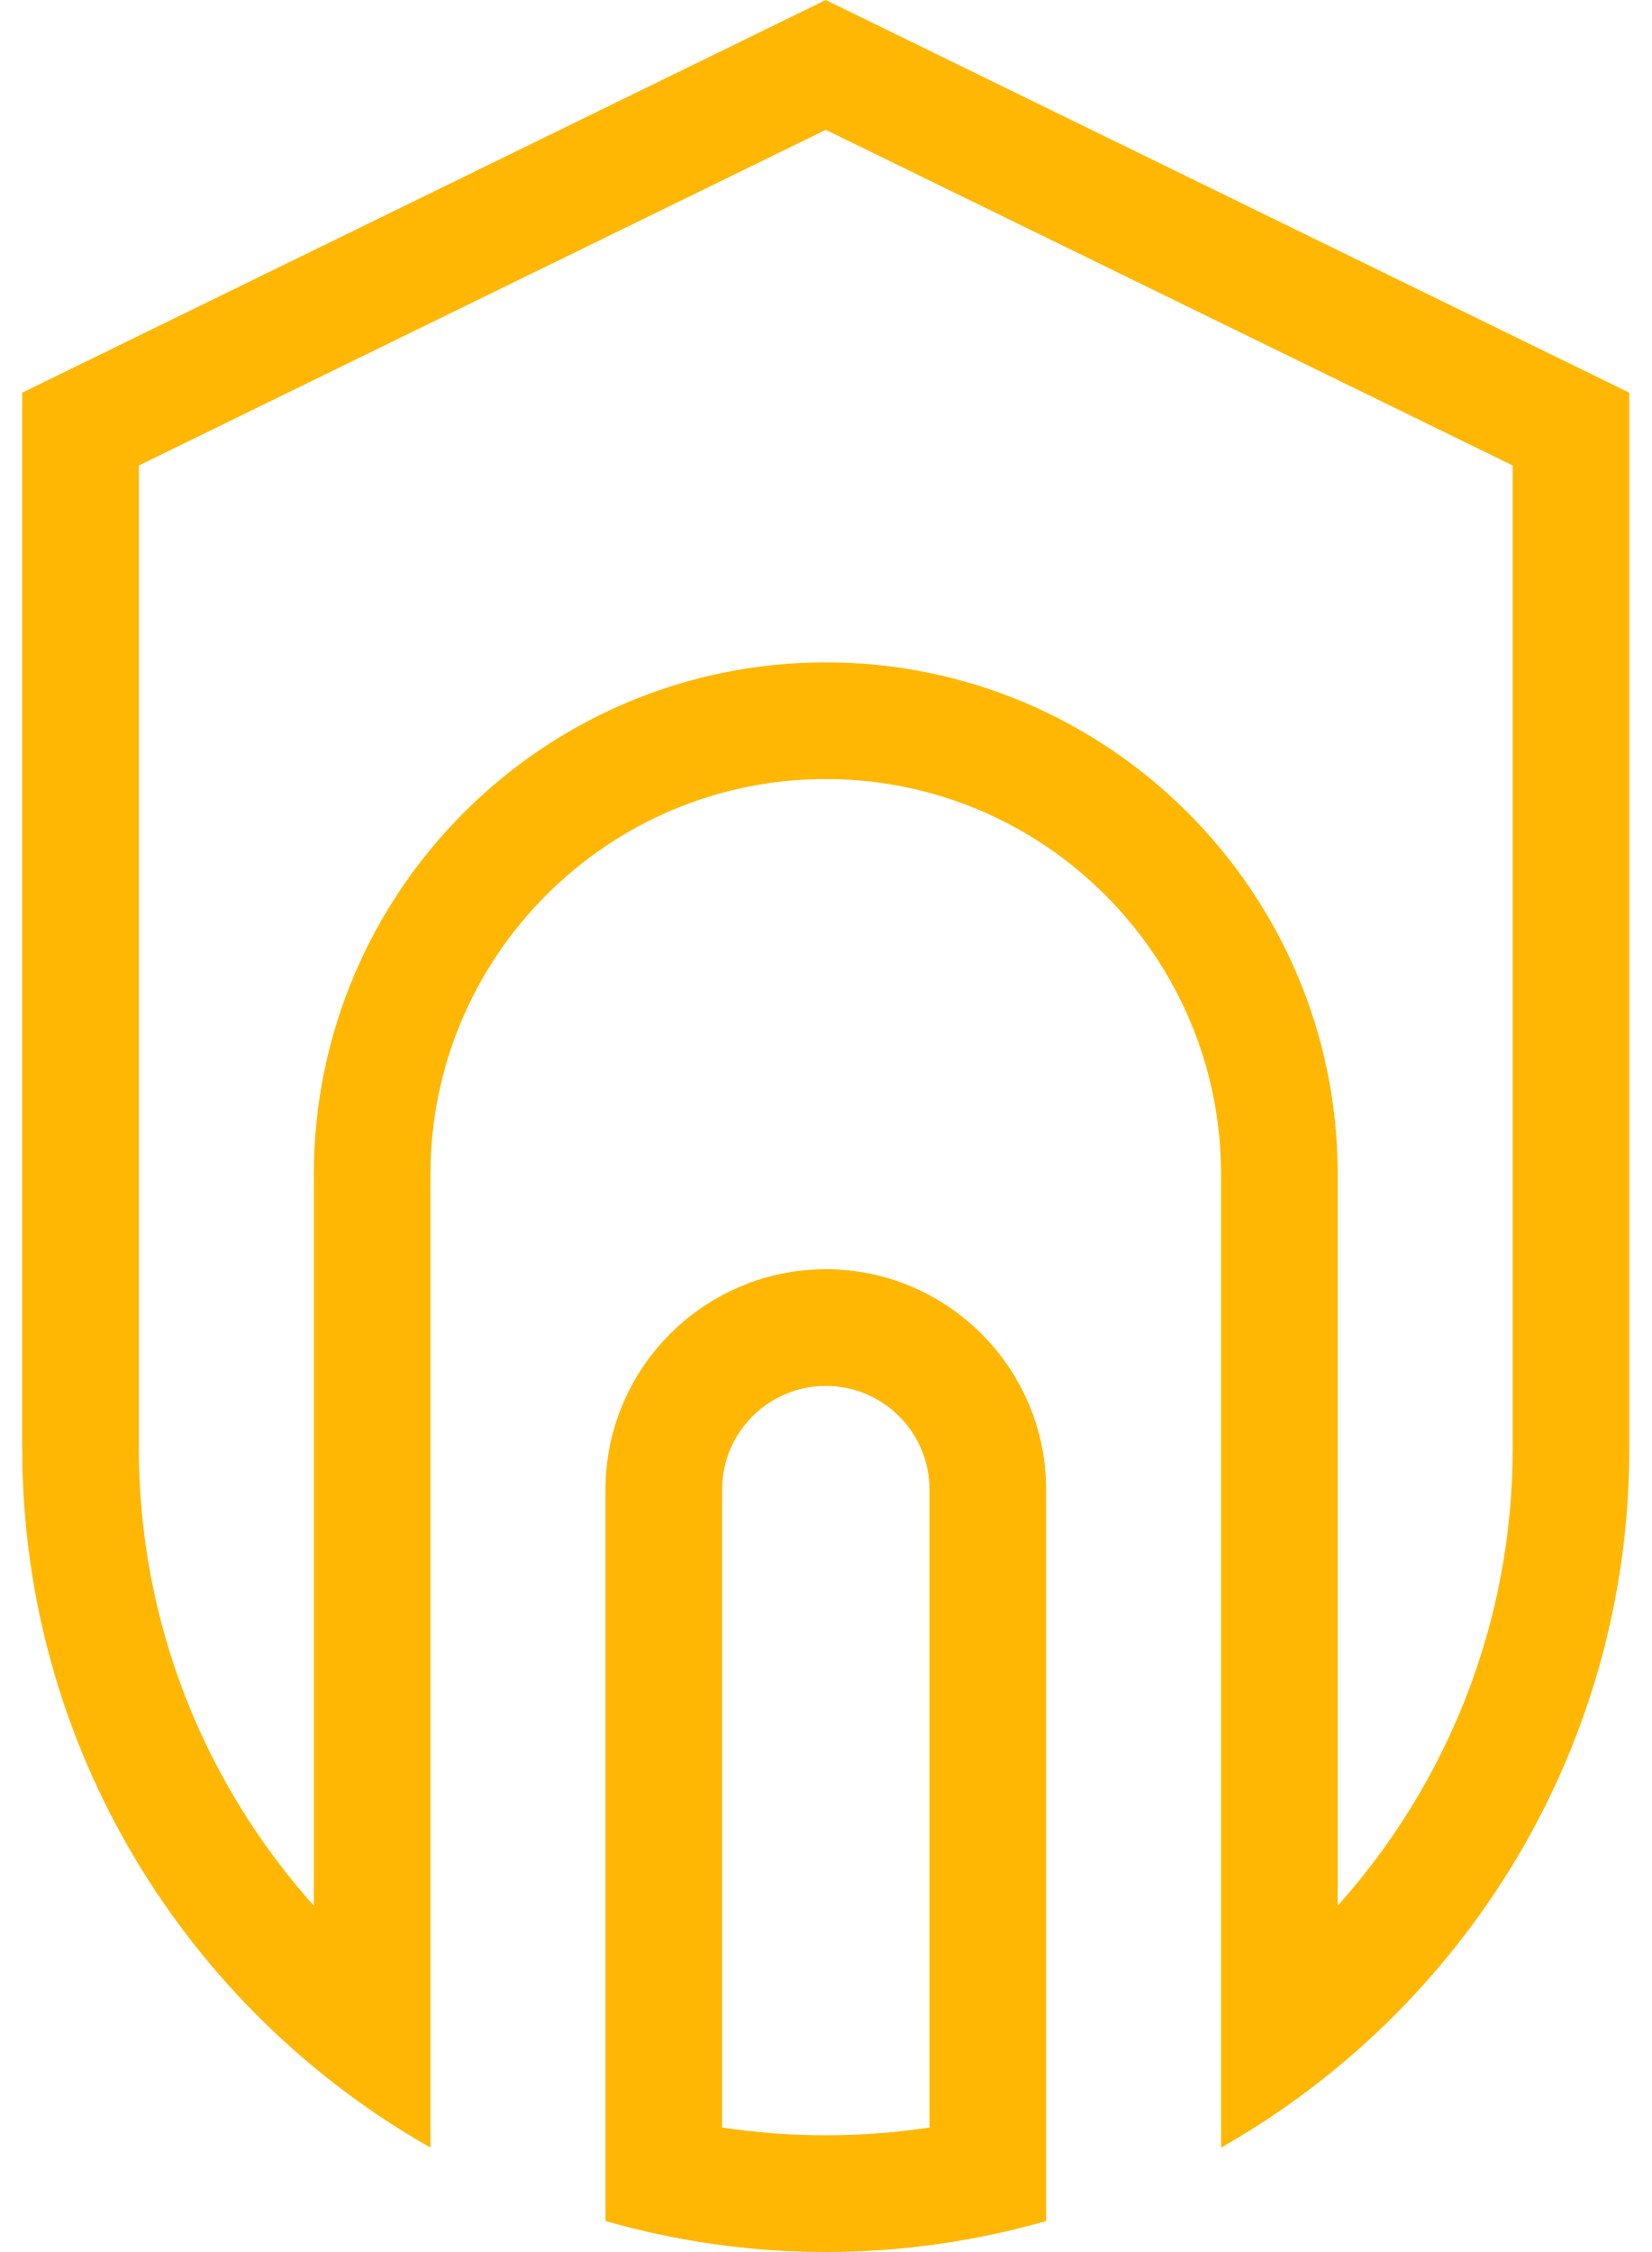
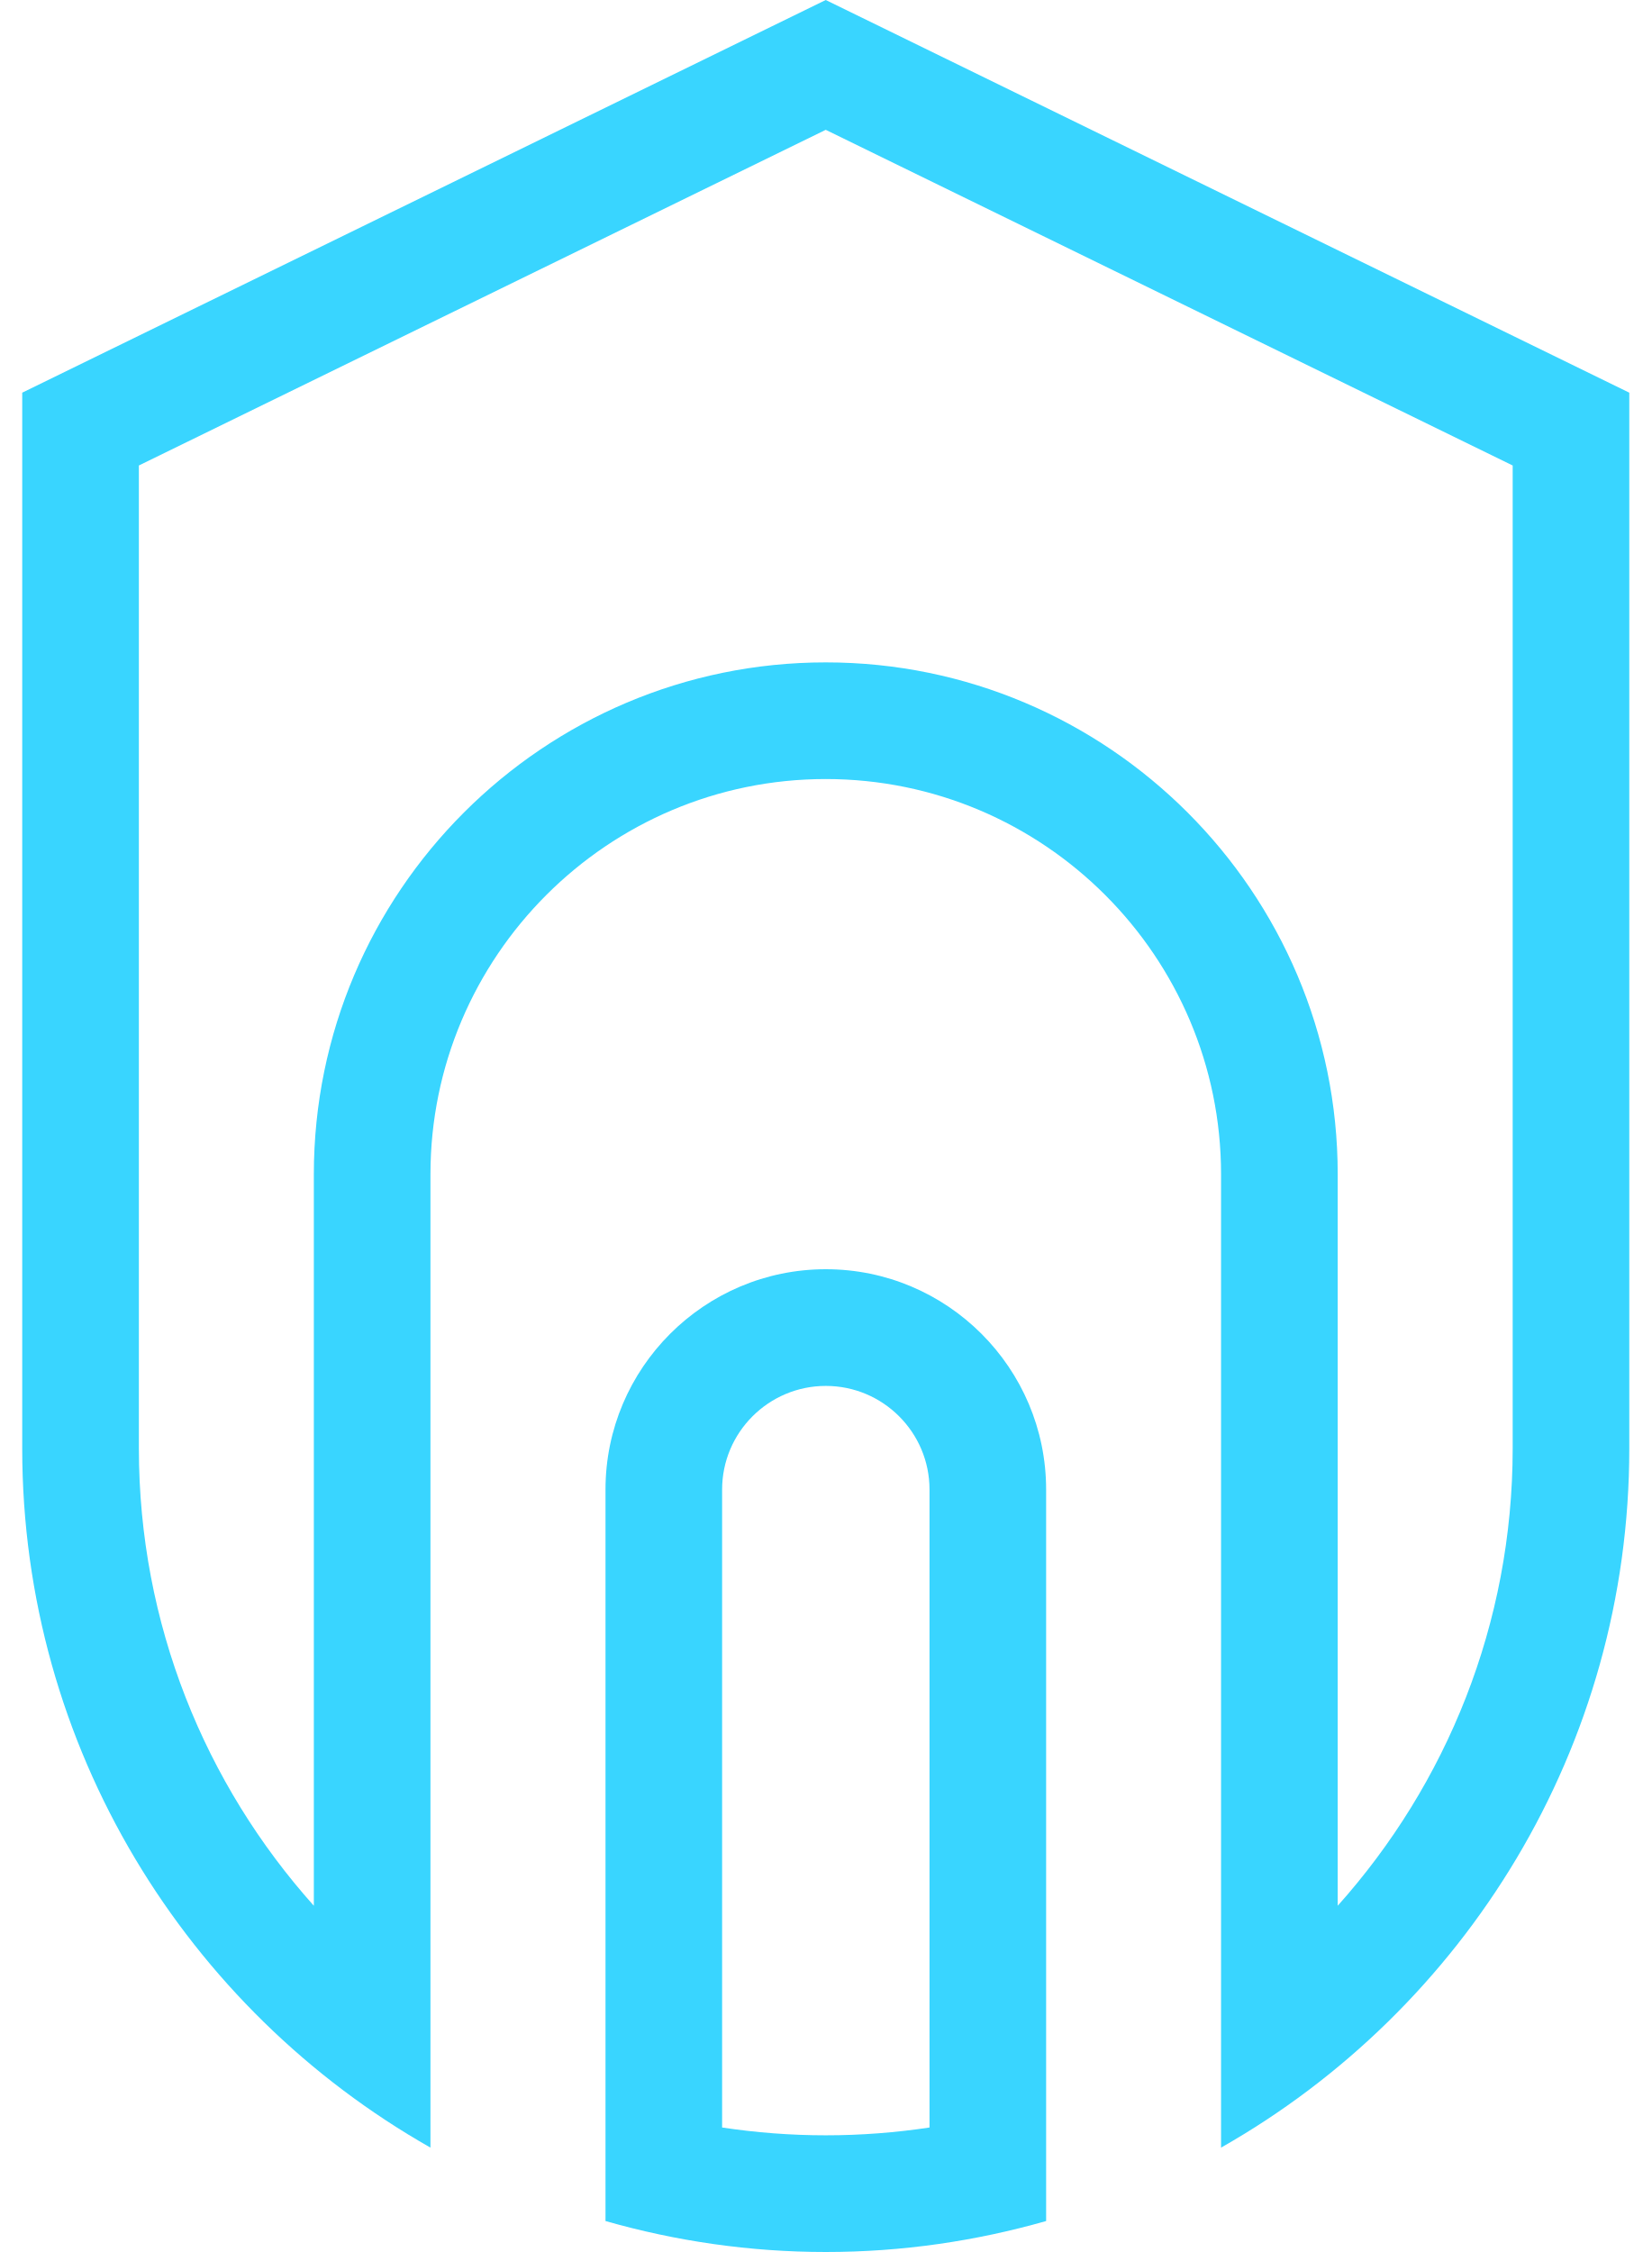
<svg xmlns="http://www.w3.org/2000/svg" width="44" height="60" viewBox="0 0 44 60" fill="none">
-   <path d="M27.873 39.687C27.873 36.45 25.24 33.816 22.003 33.816C18.766 33.816 16.133 36.45 16.133 39.687V59.175C18 59.708 19.967 60 22.003 60C24.039 60 26.006 59.708 27.873 59.175V39.687ZM24.766 56.683C23.865 56.819 22.941 56.891 22.003 56.891C21.064 56.891 20.142 56.819 19.24 56.683V39.687C19.24 38.163 20.48 36.925 22.003 36.925C23.527 36.925 24.766 38.163 24.766 39.687V56.683Z" fill="#FFB703" />
-   <path d="M22.001 0L0.592 10.462V38.59C0.592 46.568 4.981 53.536 11.469 57.219V31.288C11.469 25.481 16.194 20.756 22.001 20.756C27.809 20.756 32.534 25.481 32.534 31.288V57.219C39.022 53.536 43.411 46.568 43.411 38.59V10.462L22.001 0ZM40.304 38.59C40.304 43.267 38.538 47.537 35.642 50.775V31.288C35.642 23.767 29.523 17.648 22.001 17.648C14.48 17.648 8.362 23.767 8.362 31.288V50.775C5.465 47.537 3.7 43.267 3.7 38.59V12.402L22.001 3.459L40.304 12.402V38.59Z" fill="#FFB703" />
+   <path d="M27.873 39.687C27.873 36.45 25.24 33.816 22.003 33.816C18.766 33.816 16.133 36.45 16.133 39.687V59.175C18 59.708 19.967 60 22.003 60C24.039 60 26.006 59.708 27.873 59.175V39.687ZM24.766 56.683C23.865 56.819 22.941 56.891 22.003 56.891C21.064 56.891 20.142 56.819 19.24 56.683V39.687C19.24 38.163 20.48 36.925 22.003 36.925C23.527 36.925 24.766 38.163 24.766 39.687V56.683Z" fill="#39d5ff" />
+   <path d="M22.001 0L0.592 10.462V38.59C0.592 46.568 4.981 53.536 11.469 57.219V31.288C11.469 25.481 16.194 20.756 22.001 20.756C27.809 20.756 32.534 25.481 32.534 31.288V57.219C39.022 53.536 43.411 46.568 43.411 38.59V10.462L22.001 0ZM40.304 38.59C40.304 43.267 38.538 47.537 35.642 50.775V31.288C35.642 23.767 29.523 17.648 22.001 17.648C14.48 17.648 8.362 23.767 8.362 31.288V50.775C5.465 47.537 3.7 43.267 3.7 38.59V12.402L22.001 3.459L40.304 12.402V38.59Z" fill="#39d5ff" />
</svg>
